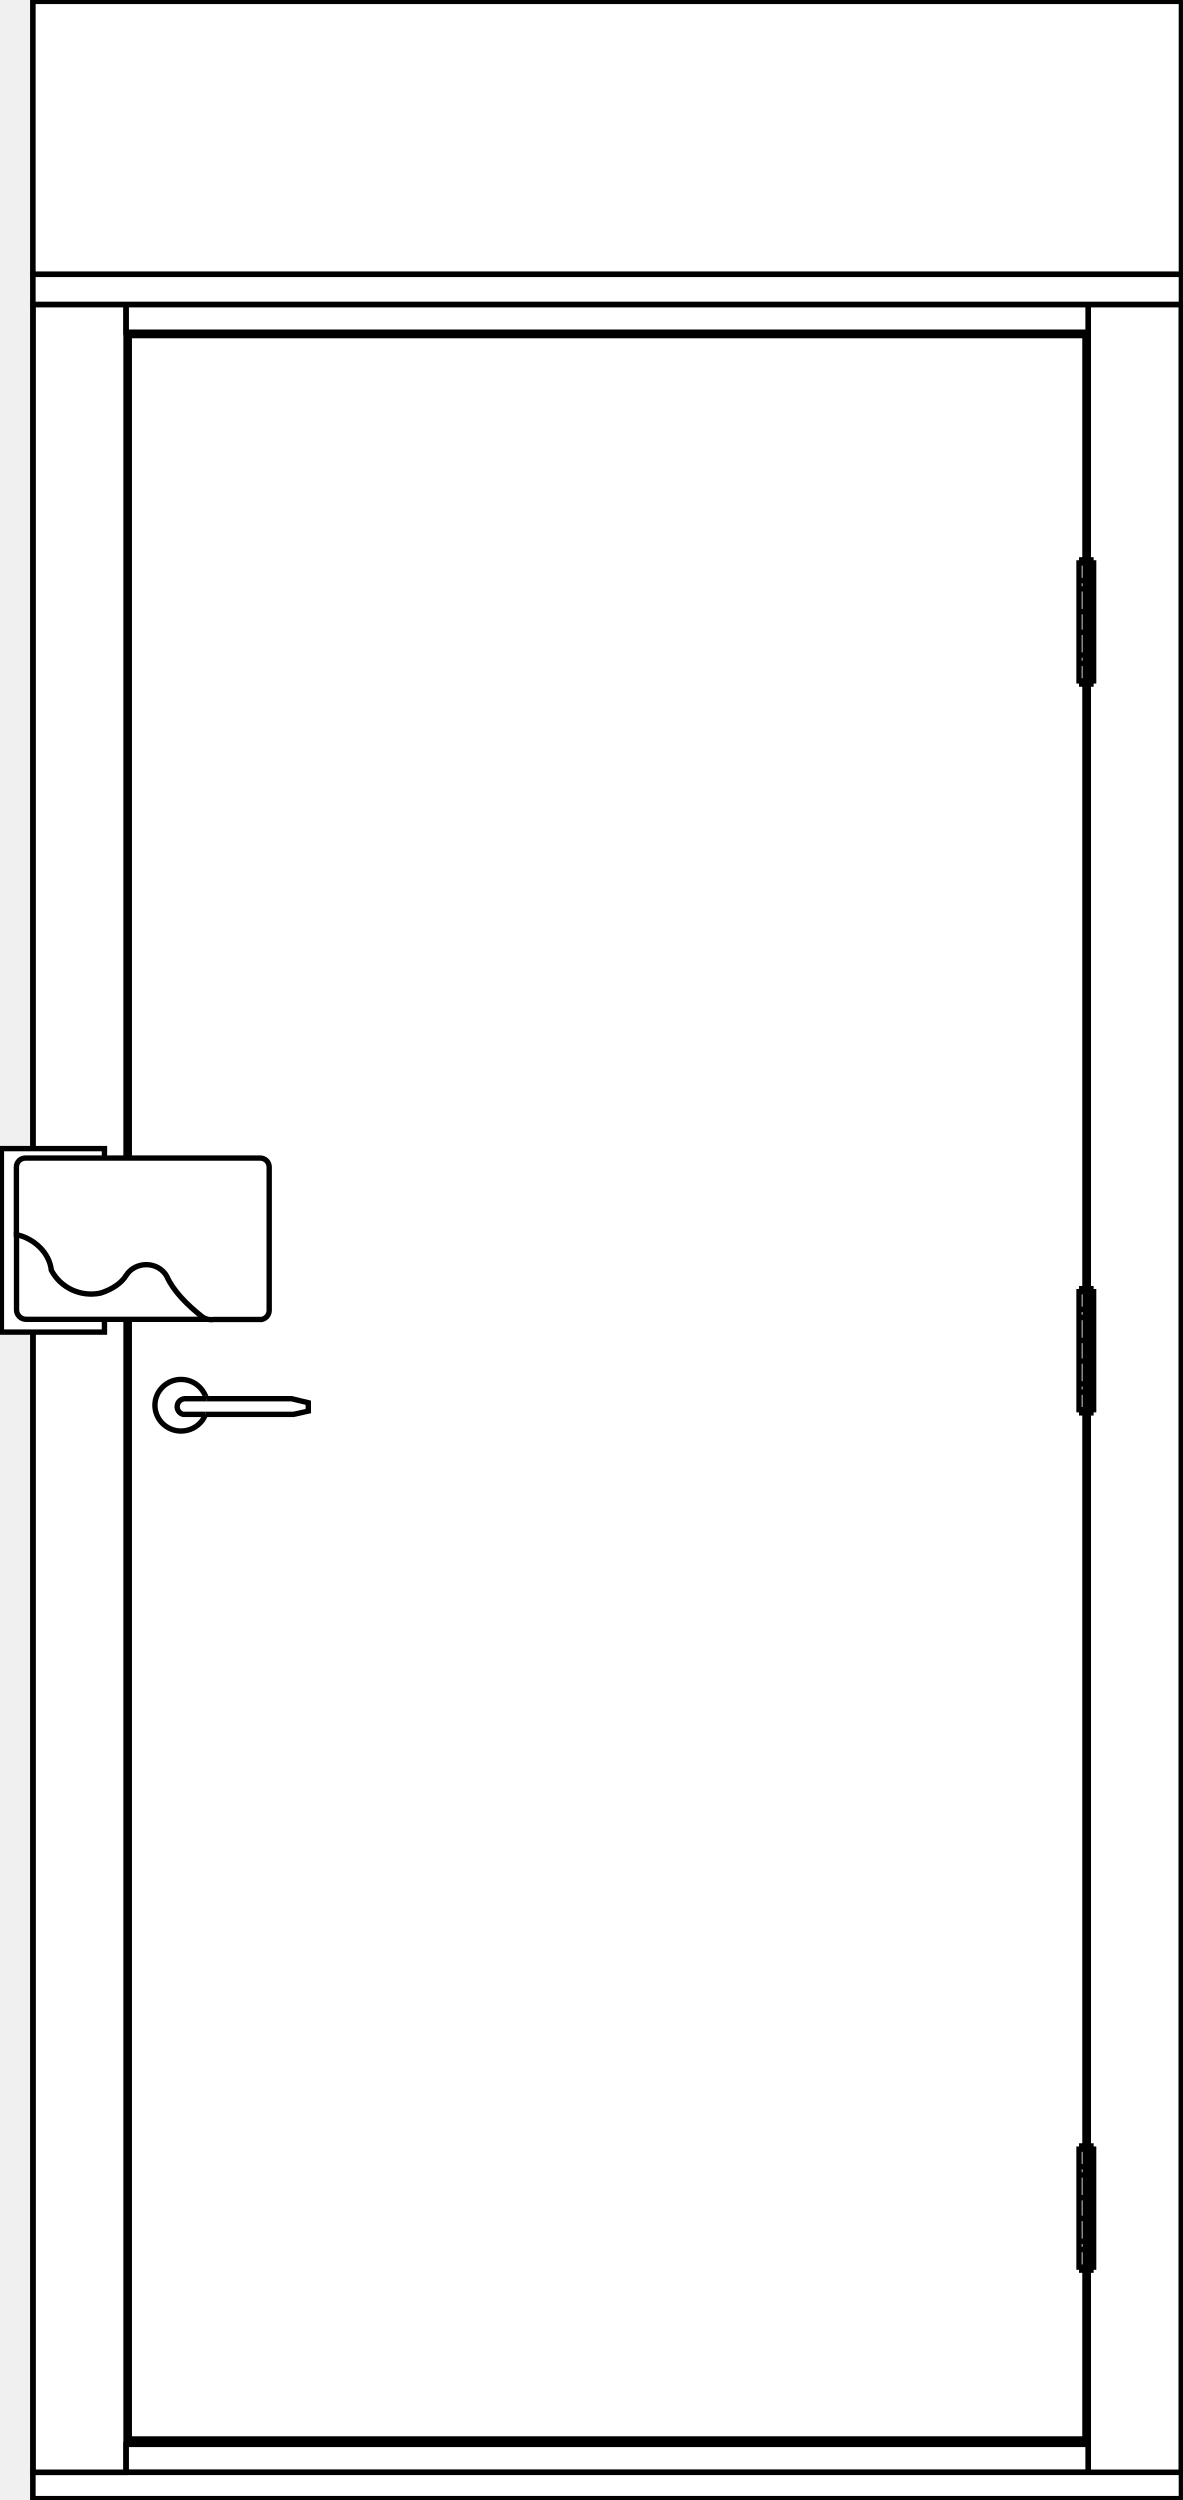
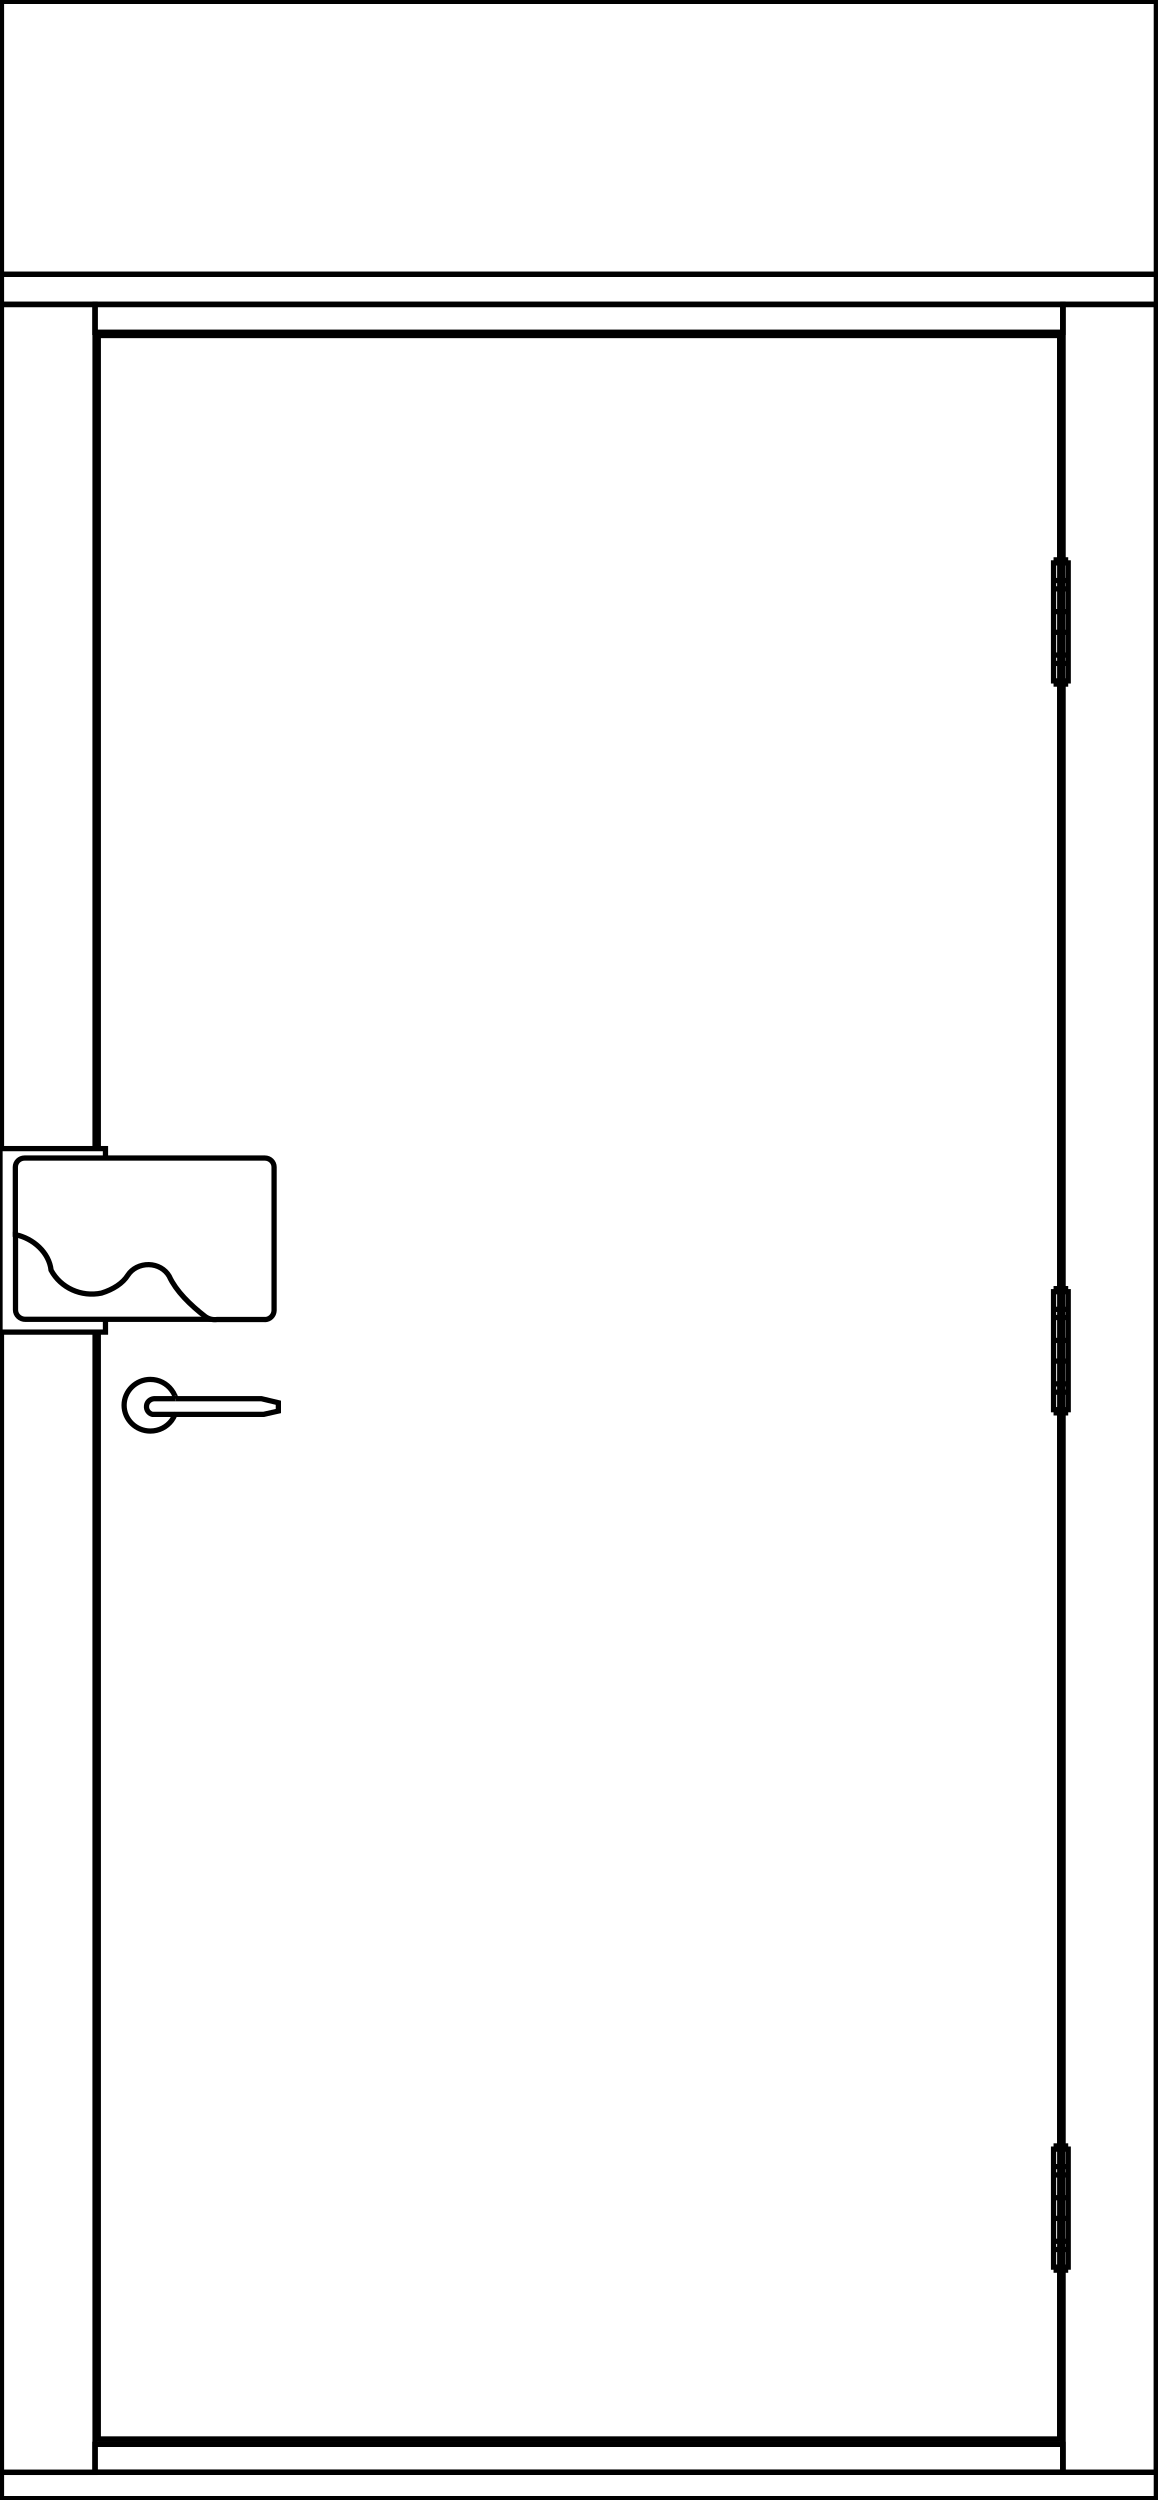
- <svg xmlns="http://www.w3.org/2000/svg" width="44" height="93" viewBox="0 0 44 93" fill="none">
-   <g clip-path="url(#clip0_40_8426)">
-     <path d="M40.135 92.055V2.618" stroke="black" stroke-width="0.2" stroke-miterlimit="10" />
-     <path d="M37.334 92.055V2.618" stroke="black" stroke-width="0.2" stroke-miterlimit="10" />
-     <path d="M29.338 92.055V2.618" stroke="black" stroke-width="0.2" stroke-miterlimit="10" />
-     <path d="M26.538 92.055V2.618" stroke="black" stroke-width="0.2" stroke-miterlimit="10" />
-     <path d="M18.542 92.055V2.618" stroke="black" stroke-width="0.2" stroke-miterlimit="10" />
-     <path d="M15.741 92.055V2.618" stroke="black" stroke-width="0.2" stroke-miterlimit="10" />
-     <path d="M7.745 92.055V2.618" stroke="black" stroke-width="0.2" stroke-miterlimit="10" />
-     <path d="M4.945 92.055V2.618" stroke="black" stroke-width="0.2" stroke-miterlimit="10" />
-     <path d="M42.816 92.102V2.618" stroke="black" stroke-width="0.2" stroke-miterlimit="10" />
-     <path d="M32.019 2.618H34.737V92.102H32.019V2.618Z" fill="#E5E5E5" />
-     <path d="M32.019 2.618H34.737V92.102H32.019V2.618Z" stroke="black" stroke-width="0.2" stroke-miterlimit="10" />
-     <path d="M21.223 2.618H23.94V92.102H21.223V2.618Z" fill="#E5E5E5" />
-     <path d="M21.223 2.618H23.94V92.102H21.223V2.618Z" stroke="black" stroke-width="0.2" stroke-miterlimit="10" />
-     <path d="M10.426 2.618H13.185V92.102H10.426V2.618Z" fill="#E5E5E5" />
-     <path d="M10.426 2.618H13.185V92.102H10.426V2.618Z" stroke="black" stroke-width="0.2" stroke-miterlimit="10" />
-     <path d="M2.389 2.618V92.102" stroke="black" stroke-width="0.2" stroke-miterlimit="10" />
-     <path d="M1.226 0.052H43.948V92.948H1.226V0.052Z" fill="white" />
-     <path d="M1.226 0.052H43.948V92.948H1.226V0.052Z" stroke="black" stroke-width="0.2" stroke-miterlimit="10" />
-     <path d="M40.485 11.328H43.948V91.973H40.485V11.328Z" fill="white" />
-     <path d="M40.485 11.328H43.948V91.973H40.485V11.328Z" stroke="black" stroke-width="0.2" stroke-miterlimit="10" />
-     <path d="M4.689 11.328H40.485V12.365H4.689V11.328Z" fill="white" />
-     <path d="M4.689 11.328H40.485V12.365H4.689V11.328Z" stroke="black" stroke-width="0.2" stroke-miterlimit="10" />
-     <path d="M4.689 90.93H40.485V91.967H4.689V90.93Z" fill="white" />
-     <path d="M4.689 90.93H40.485V91.967H4.689V90.93Z" stroke="black" stroke-width="0.2" stroke-miterlimit="10" />
-     <path d="M4.809 49.724V12.479H40.37V90.739H4.809V49.724Z" fill="white" />
-     <path d="M4.809 49.724V12.479H40.37V90.739H4.809V49.724Z" stroke="black" stroke-width="0.2" stroke-miterlimit="10" />
-     <path d="M1.226 11.328H43.948" stroke="black" stroke-width="0.2" stroke-miterlimit="10" />
-     <path d="M43.948 11.328V91.973" stroke="black" stroke-width="0.2" stroke-miterlimit="10" />
-     <path d="M4.689 12.365H40.485" stroke="black" stroke-width="0.2" stroke-miterlimit="10" />
-     <path d="M40.485 11.328V20.827" stroke="black" stroke-width="0.2" stroke-miterlimit="10" />
-     <path d="M40.485 90.93H4.689" stroke="black" stroke-width="0.2" stroke-miterlimit="10" />
-     <path d="M40.37 12.479V20.827" stroke="black" stroke-width="0.2" stroke-miterlimit="10" />
-     <path d="M4.809 12.479H40.37" stroke="black" stroke-width="0.2" stroke-miterlimit="10" />
-     <path d="M40.37 90.739H4.809" stroke="black" stroke-width="0.2" stroke-miterlimit="10" />
-     <path d="M40.485 84.45V91.973" stroke="black" stroke-width="0.2" stroke-miterlimit="10" />
-     <path d="M40.37 84.45V90.739" stroke="black" stroke-width="0.2" stroke-miterlimit="10" />
-     <path d="M40.485 52.559V79.829" stroke="black" stroke-width="0.2" stroke-miterlimit="10" />
-     <path d="M40.37 52.559V79.829" stroke="black" stroke-width="0.2" stroke-miterlimit="10" />
-     <path d="M40.485 25.448V47.938" stroke="black" stroke-width="0.2" stroke-miterlimit="10" />
-     <path d="M40.37 25.448V47.938" stroke="black" stroke-width="0.2" stroke-miterlimit="10" />
-     <path d="M40.14 20.941H40.683V25.329H40.14V20.941Z" stroke="black" stroke-width="0.2" stroke-miterlimit="10" />
-     <path d="M40.14 21.597H40.683" stroke="black" stroke-width="0.2" stroke-miterlimit="10" />
-     <path d="M40.683 21.906H40.14" stroke="black" stroke-width="0.2" stroke-miterlimit="10" />
-     <path d="M40.14 22.753H40.683" stroke="black" stroke-width="0.2" stroke-miterlimit="10" />
-     <path d="M40.683 23.522H40.14" stroke="black" stroke-width="0.2" stroke-miterlimit="10" />
-     <path d="M40.14 24.369H40.683" stroke="black" stroke-width="0.2" stroke-miterlimit="10" />
-     <path d="M40.683 24.679H40.14" stroke="black" stroke-width="0.2" stroke-miterlimit="10" />
-     <path d="M40.14 20.827H40.683" stroke="black" stroke-width="0.2" stroke-miterlimit="10" />
-     <path d="M40.14 25.448H40.683" stroke="black" stroke-width="0.2" stroke-miterlimit="10" />
-     <path d="M40.14 48.051H40.683V52.44H40.14V48.051Z" stroke="black" stroke-width="0.2" stroke-miterlimit="10" />
-     <path d="M40.14 48.707H40.683" stroke="black" stroke-width="0.2" stroke-miterlimit="10" />
-     <path d="M40.683 49.012H40.14" stroke="black" stroke-width="0.2" stroke-miterlimit="10" />
-     <path d="M40.14 49.864H40.683" stroke="black" stroke-width="0.2" stroke-miterlimit="10" />
-     <path d="M40.683 50.633H40.14" stroke="black" stroke-width="0.2" stroke-miterlimit="10" />
-     <path d="M40.14 51.48H40.683" stroke="black" stroke-width="0.2" stroke-miterlimit="10" />
-     <path d="M40.683 51.789H40.14" stroke="black" stroke-width="0.2" stroke-miterlimit="10" />
-     <path d="M40.14 47.938H40.683" stroke="black" stroke-width="0.2" stroke-miterlimit="10" />
-     <path d="M40.14 52.559H40.683" stroke="black" stroke-width="0.2" stroke-miterlimit="10" />
-     <path d="M40.14 79.948H40.683V84.337H40.14V79.948Z" stroke="black" stroke-width="0.2" stroke-miterlimit="10" />
-     <path d="M40.14 80.599H40.683" stroke="black" stroke-width="0.2" stroke-miterlimit="10" />
-     <path d="M40.683 80.908H40.14" stroke="black" stroke-width="0.2" stroke-miterlimit="10" />
-     <path d="M40.14 81.755H40.683" stroke="black" stroke-width="0.2" stroke-miterlimit="10" />
-     <path d="M40.683 82.524H40.14" stroke="black" stroke-width="0.2" stroke-miterlimit="10" />
-     <path d="M40.14 83.376H40.683" stroke="black" stroke-width="0.2" stroke-miterlimit="10" />
-     <path d="M40.683 83.681H40.14" stroke="black" stroke-width="0.2" stroke-miterlimit="10" />
-     <path d="M40.14 79.829H40.683" stroke="black" stroke-width="0.2" stroke-miterlimit="10" />
-     <path d="M40.14 84.45H40.683" stroke="black" stroke-width="0.2" stroke-miterlimit="10" />
-     <path d="M1.226 91.973V92.948H43.948V91.973H1.226Z" fill="white" />
-     <path d="M1.226 91.973V92.948H43.948V91.973H1.226Z" stroke="black" stroke-width="0.2" stroke-miterlimit="10" />
-     <path d="M7.672 52.032H6.869C6.723 52.042 6.603 52.156 6.593 52.3C6.577 52.445 6.671 52.579 6.812 52.615H7.646" stroke="black" stroke-width="0.2" stroke-miterlimit="10" />
-     <path d="M7.678 52.032C7.667 51.991 7.657 51.955 7.641 51.919" stroke="black" stroke-width="0.2" stroke-miterlimit="10" />
-     <path d="M7.641 52.615H10.917L11.469 52.492V52.182L10.844 52.032H7.672" stroke="black" stroke-width="0.2" stroke-miterlimit="10" />
-     <path d="M7.646 52.615C7.615 52.698 7.573 52.77 7.521 52.843C7.344 53.08 7.057 53.235 6.734 53.235C6.196 53.235 5.763 52.801 5.763 52.275C5.763 51.748 6.202 51.315 6.734 51.315C7.057 51.315 7.344 51.469 7.521 51.712C7.568 51.774 7.61 51.846 7.641 51.924" stroke="black" stroke-width="0.2" stroke-miterlimit="10" />
-     <path d="M1.226 50.907V11.328H4.689V91.973H1.226V50.907Z" stroke="black" stroke-width="0.2" stroke-miterlimit="10" />
-     <path d="M1.226 0.052H43.948V10.207H1.226V0.052Z" fill="white" />
-     <path d="M1.226 0.052H43.948V10.207H1.226V0.052Z" stroke="black" stroke-width="0.2" stroke-miterlimit="10" />
-     <path d="M1.226 10.207H43.948V11.322H1.226V10.207Z" fill="white" />
-     <path d="M1.226 10.207H43.948V11.322H1.226V10.207Z" stroke="black" stroke-width="0.2" stroke-miterlimit="10" />
-     <path d="M3.886 49.079V49.554H0.052V42.728H3.886V49.079Z" fill="white" />
-     <path d="M3.886 49.079V49.554H0.052V42.728H3.886V49.079Z" stroke="black" stroke-width="0.2" stroke-miterlimit="10" />
-     <path d="M8.835 49.079H0.981C0.782 49.084 0.615 48.924 0.615 48.728V45.924H8.835V49.079Z" fill="white" />
-     <path d="M8.835 49.079H0.981C0.782 49.084 0.615 48.924 0.615 48.728V45.924H8.835V49.079Z" stroke="black" stroke-width="0.2" stroke-miterlimit="10" />
-     <path d="M9.717 49.084H7.954C7.798 49.11 7.631 49.069 7.505 48.971C6.973 48.547 6.452 48.036 6.202 47.473C6.055 47.215 5.774 47.05 5.461 47.045C5.148 47.039 4.856 47.189 4.699 47.437C4.517 47.736 4.167 47.969 3.74 48.103C3.004 48.258 2.258 47.912 1.909 47.251C1.841 46.601 1.262 46.064 0.61 45.929V43.415C0.61 43.229 0.761 43.08 0.944 43.08H9.68C9.863 43.08 10.014 43.229 10.014 43.415V48.754C10.009 48.94 9.858 49.089 9.675 49.089" fill="white" />
-     <path d="M9.717 49.084H7.954C7.798 49.11 7.631 49.069 7.505 48.971C6.973 48.547 6.452 48.036 6.202 47.473C6.055 47.215 5.774 47.05 5.461 47.045C5.148 47.039 4.856 47.189 4.699 47.437C4.517 47.736 4.167 47.969 3.74 48.103C3.004 48.258 2.258 47.912 1.909 47.251C1.841 46.601 1.262 46.064 0.61 45.929V43.415C0.61 43.229 0.761 43.08 0.944 43.08H9.68C9.863 43.08 10.014 43.229 10.014 43.415V48.754C10.009 48.94 9.858 49.089 9.675 49.089" stroke="black" stroke-width="0.2" stroke-miterlimit="10" />
+ <svg xmlns="http://www.w3.org/2000/svg" width="44" height="95" viewBox="0 0 44 95" fill="none">
+   <g clip-path="url(#clip0_424_2)">
+     <rect width="44" height="95" transform="matrix(-1 0 0 1 44 0)" fill="white" />
+     <path d="M0.054 0.053H43.946V94.947H0.054V0.053Z" stroke="black" stroke-width="0.2" stroke-miterlimit="10" />
+     <path d="M40.388 11.571H43.946V93.951H40.388V11.571Z" stroke="black" stroke-width="0.2" stroke-miterlimit="10" />
+     <path d="M3.612 11.571H40.388V12.631H3.612V11.571Z" stroke="black" stroke-width="0.2" stroke-miterlimit="10" />
+     <path d="M3.612 92.885H40.388V93.945H3.612V92.885Z" stroke="black" stroke-width="0.2" stroke-miterlimit="10" />
+     <path d="M3.735 50.794V12.747H40.27V92.69H3.735V50.794Z" stroke="black" stroke-width="0.2" stroke-miterlimit="10" />
+     <path d="M0.054 11.571H43.946" stroke="black" stroke-width="0.2" stroke-miterlimit="10" />
+     <path d="M43.946 11.571V93.951" stroke="black" stroke-width="0.2" stroke-miterlimit="10" />
+     <path d="M3.612 12.631H40.388" stroke="black" stroke-width="0.2" stroke-miterlimit="10" />
+     <path d="M40.388 11.571V21.275" stroke="black" stroke-width="0.2" stroke-miterlimit="10" />
+     <path d="M40.388 92.885H3.612" stroke="black" stroke-width="0.2" stroke-miterlimit="10" />
+     <path d="M40.27 12.747V21.275" stroke="black" stroke-width="0.2" stroke-miterlimit="10" />
+     <path d="M3.735 12.747H40.27" stroke="black" stroke-width="0.2" stroke-miterlimit="10" />
+     <path d="M40.27 92.69H3.735" stroke="black" stroke-width="0.2" stroke-miterlimit="10" />
+     <path d="M40.388 86.266V93.951" stroke="black" stroke-width="0.2" stroke-miterlimit="10" />
+     <path d="M40.27 86.266V92.69" stroke="black" stroke-width="0.2" stroke-miterlimit="10" />
+     <path d="M40.388 53.689V81.546" stroke="black" stroke-width="0.2" stroke-miterlimit="10" />
+     <path d="M40.27 53.689V81.546" stroke="black" stroke-width="0.2" stroke-miterlimit="10" />
+     <path d="M40.388 25.995V48.969" stroke="black" stroke-width="0.2" stroke-miterlimit="10" />
+     <path d="M40.27 25.995V48.969" stroke="black" stroke-width="0.2" stroke-miterlimit="10" />
+     <path d="M40.035 21.391H40.592V25.874H40.035V21.391Z" stroke="black" stroke-width="0.2" stroke-miterlimit="10" />
+     <path d="M40.035 22.061H40.592" stroke="black" stroke-width="0.2" stroke-miterlimit="10" />
+     <path d="M40.592 22.377H40.035" stroke="black" stroke-width="0.2" stroke-miterlimit="10" />
+     <path d="M40.035 23.242H40.592" stroke="black" stroke-width="0.2" stroke-miterlimit="10" />
+     <path d="M40.592 24.028H40.035" stroke="black" stroke-width="0.2" stroke-miterlimit="10" />
+     <path d="M40.035 24.893H40.592" stroke="black" stroke-width="0.2" stroke-miterlimit="10" />
+     <path d="M40.592 25.21H40.035" stroke="black" stroke-width="0.2" stroke-miterlimit="10" />
+     <path d="M40.035 21.275H40.592" stroke="black" stroke-width="0.2" stroke-miterlimit="10" />
+     <path d="M40.035 25.995H40.592" stroke="black" stroke-width="0.2" stroke-miterlimit="10" />
+     <path d="M40.035 49.085H40.592V53.568H40.035V49.085Z" stroke="black" stroke-width="0.2" stroke-miterlimit="10" />
+     <path d="M40.035 49.755H40.592" stroke="black" stroke-width="0.2" stroke-miterlimit="10" />
+     <path d="M40.592 50.066H40.035" stroke="black" stroke-width="0.2" stroke-miterlimit="10" />
+     <path d="M40.035 50.936H40.592" stroke="black" stroke-width="0.2" stroke-miterlimit="10" />
+     <path d="M40.592 51.722H40.035" stroke="black" stroke-width="0.2" stroke-miterlimit="10" />
+     <path d="M40.035 52.587H40.592" stroke="black" stroke-width="0.2" stroke-miterlimit="10" />
+     <path d="M40.592 52.903H40.035" stroke="black" stroke-width="0.2" stroke-miterlimit="10" />
+     <path d="M40.035 48.969H40.592" stroke="black" stroke-width="0.2" stroke-miterlimit="10" />
+     <path d="M40.035 53.689H40.592" stroke="black" stroke-width="0.2" stroke-miterlimit="10" />
+     <path d="M40.035 81.667H40.592V86.15H40.035V81.667Z" stroke="black" stroke-width="0.2" stroke-miterlimit="10" />
+     <path d="M40.035 82.332H40.592" stroke="black" stroke-width="0.2" stroke-miterlimit="10" />
+     <path d="M40.592 82.648H40.035" stroke="black" stroke-width="0.2" stroke-miterlimit="10" />
+     <path d="M40.035 83.513H40.592" stroke="black" stroke-width="0.2" stroke-miterlimit="10" />
+     <path d="M40.592 84.299H40.035" stroke="black" stroke-width="0.2" stroke-miterlimit="10" />
+     <path d="M40.035 85.169H40.592" stroke="black" stroke-width="0.2" stroke-miterlimit="10" />
+     <path d="M40.592 85.481H40.035" stroke="black" stroke-width="0.2" stroke-miterlimit="10" />
+     <path d="M40.035 81.546H40.592" stroke="black" stroke-width="0.2" stroke-miterlimit="10" />
+     <path d="M40.035 86.266H40.592" stroke="black" stroke-width="0.2" stroke-miterlimit="10" />
+     <path d="M0.054 93.95V94.947H43.946V93.95H0.054Z" stroke="black" stroke-width="0.2" stroke-miterlimit="10" />
+     <path d="M6.677 53.151H5.852C5.702 53.162 5.578 53.278 5.568 53.425C5.552 53.573 5.648 53.71 5.793 53.747H6.65" stroke="black" stroke-width="0.2" stroke-miterlimit="10" />
+     <path d="M6.682 53.151C6.672 53.109 6.661 53.072 6.645 53.035" stroke="black" stroke-width="0.2" stroke-miterlimit="10" />
+     <path d="M6.645 53.747H10.01L10.578 53.62V53.304L9.935 53.151H6.677" stroke="black" stroke-width="0.2" stroke-miterlimit="10" />
+     <path d="M6.65 53.747C6.618 53.831 6.575 53.905 6.521 53.979C6.339 54.222 6.045 54.38 5.712 54.38C5.16 54.38 4.716 53.937 4.716 53.399C4.716 52.861 5.166 52.418 5.712 52.418C6.045 52.418 6.339 52.576 6.521 52.824C6.57 52.887 6.613 52.961 6.645 53.04" stroke="black" stroke-width="0.2" stroke-miterlimit="10" />
+     <path d="M0.054 52.001V11.571H3.612V93.951H0.054V52.001Z" stroke="black" stroke-width="0.2" stroke-miterlimit="10" />
+     <path d="M0.054 0.053H43.946V10.427H0.054V0.053Z" stroke="black" stroke-width="0.2" stroke-miterlimit="10" />
+     <path d="M0.054 10.427H43.946V11.566H0.054V10.427Z" stroke="black" stroke-width="0.2" stroke-miterlimit="10" />
+     <path d="M4.008 50.134V50.62H4.9686e-06V43.647H4.008V50.134Z" fill="white" />
+     <path d="M4.008 50.134V50.62H4.9686e-06V43.647H4.008V50.134Z" stroke="black" stroke-width="0.2" stroke-miterlimit="10" />
+     <path d="M9.183 50.134H0.971C0.763 50.14 0.589 49.976 0.589 49.776V46.912H9.183V50.134Z" fill="white" />
+     <path d="M9.183 50.134H0.971C0.763 50.14 0.589 49.976 0.589 49.776V46.912H9.183V50.134Z" stroke="black" stroke-width="0.2" stroke-miterlimit="10" />
+     <path d="M10.104 50.14H8.261C8.097 50.166 7.923 50.124 7.792 50.024C7.236 49.591 6.691 49.069 6.429 48.494C6.276 48.23 5.982 48.062 5.655 48.056C5.327 48.051 5.022 48.204 4.858 48.457C4.668 48.763 4.302 49 3.855 49.138C3.086 49.296 2.307 48.942 1.941 48.267C1.87 47.603 1.265 47.054 0.583 46.917V44.349C0.583 44.159 0.742 44.006 0.932 44.006H10.066C10.257 44.006 10.415 44.159 10.415 44.349V49.802C10.409 49.992 10.251 50.145 10.06 50.145" fill="white" />
+     <path d="M10.104 50.14H8.261C8.097 50.166 7.923 50.124 7.792 50.024C7.236 49.591 6.691 49.069 6.429 48.494C6.276 48.23 5.982 48.062 5.655 48.056C5.327 48.051 5.022 48.204 4.858 48.457C4.668 48.763 4.302 49 3.855 49.138C3.086 49.296 2.307 48.942 1.941 48.267C1.87 47.603 1.265 47.054 0.583 46.917V44.349C0.583 44.159 0.742 44.006 0.932 44.006H10.066C10.257 44.006 10.415 44.159 10.415 44.349V49.802C10.409 49.992 10.251 50.145 10.06 50.145" stroke="black" stroke-width="0.2" stroke-miterlimit="10" />
  </g>
  <defs>
-     <clipPath id="clip0_40_8426">
-       <rect width="44" height="93" fill="white" transform="matrix(-1 0 0 1 44 0)" />
+     <clipPath id="clip0_424_2">
+       <rect width="44" height="95" fill="white" transform="matrix(-1 0 0 1 44 0)" />
    </clipPath>
  </defs>
</svg>
